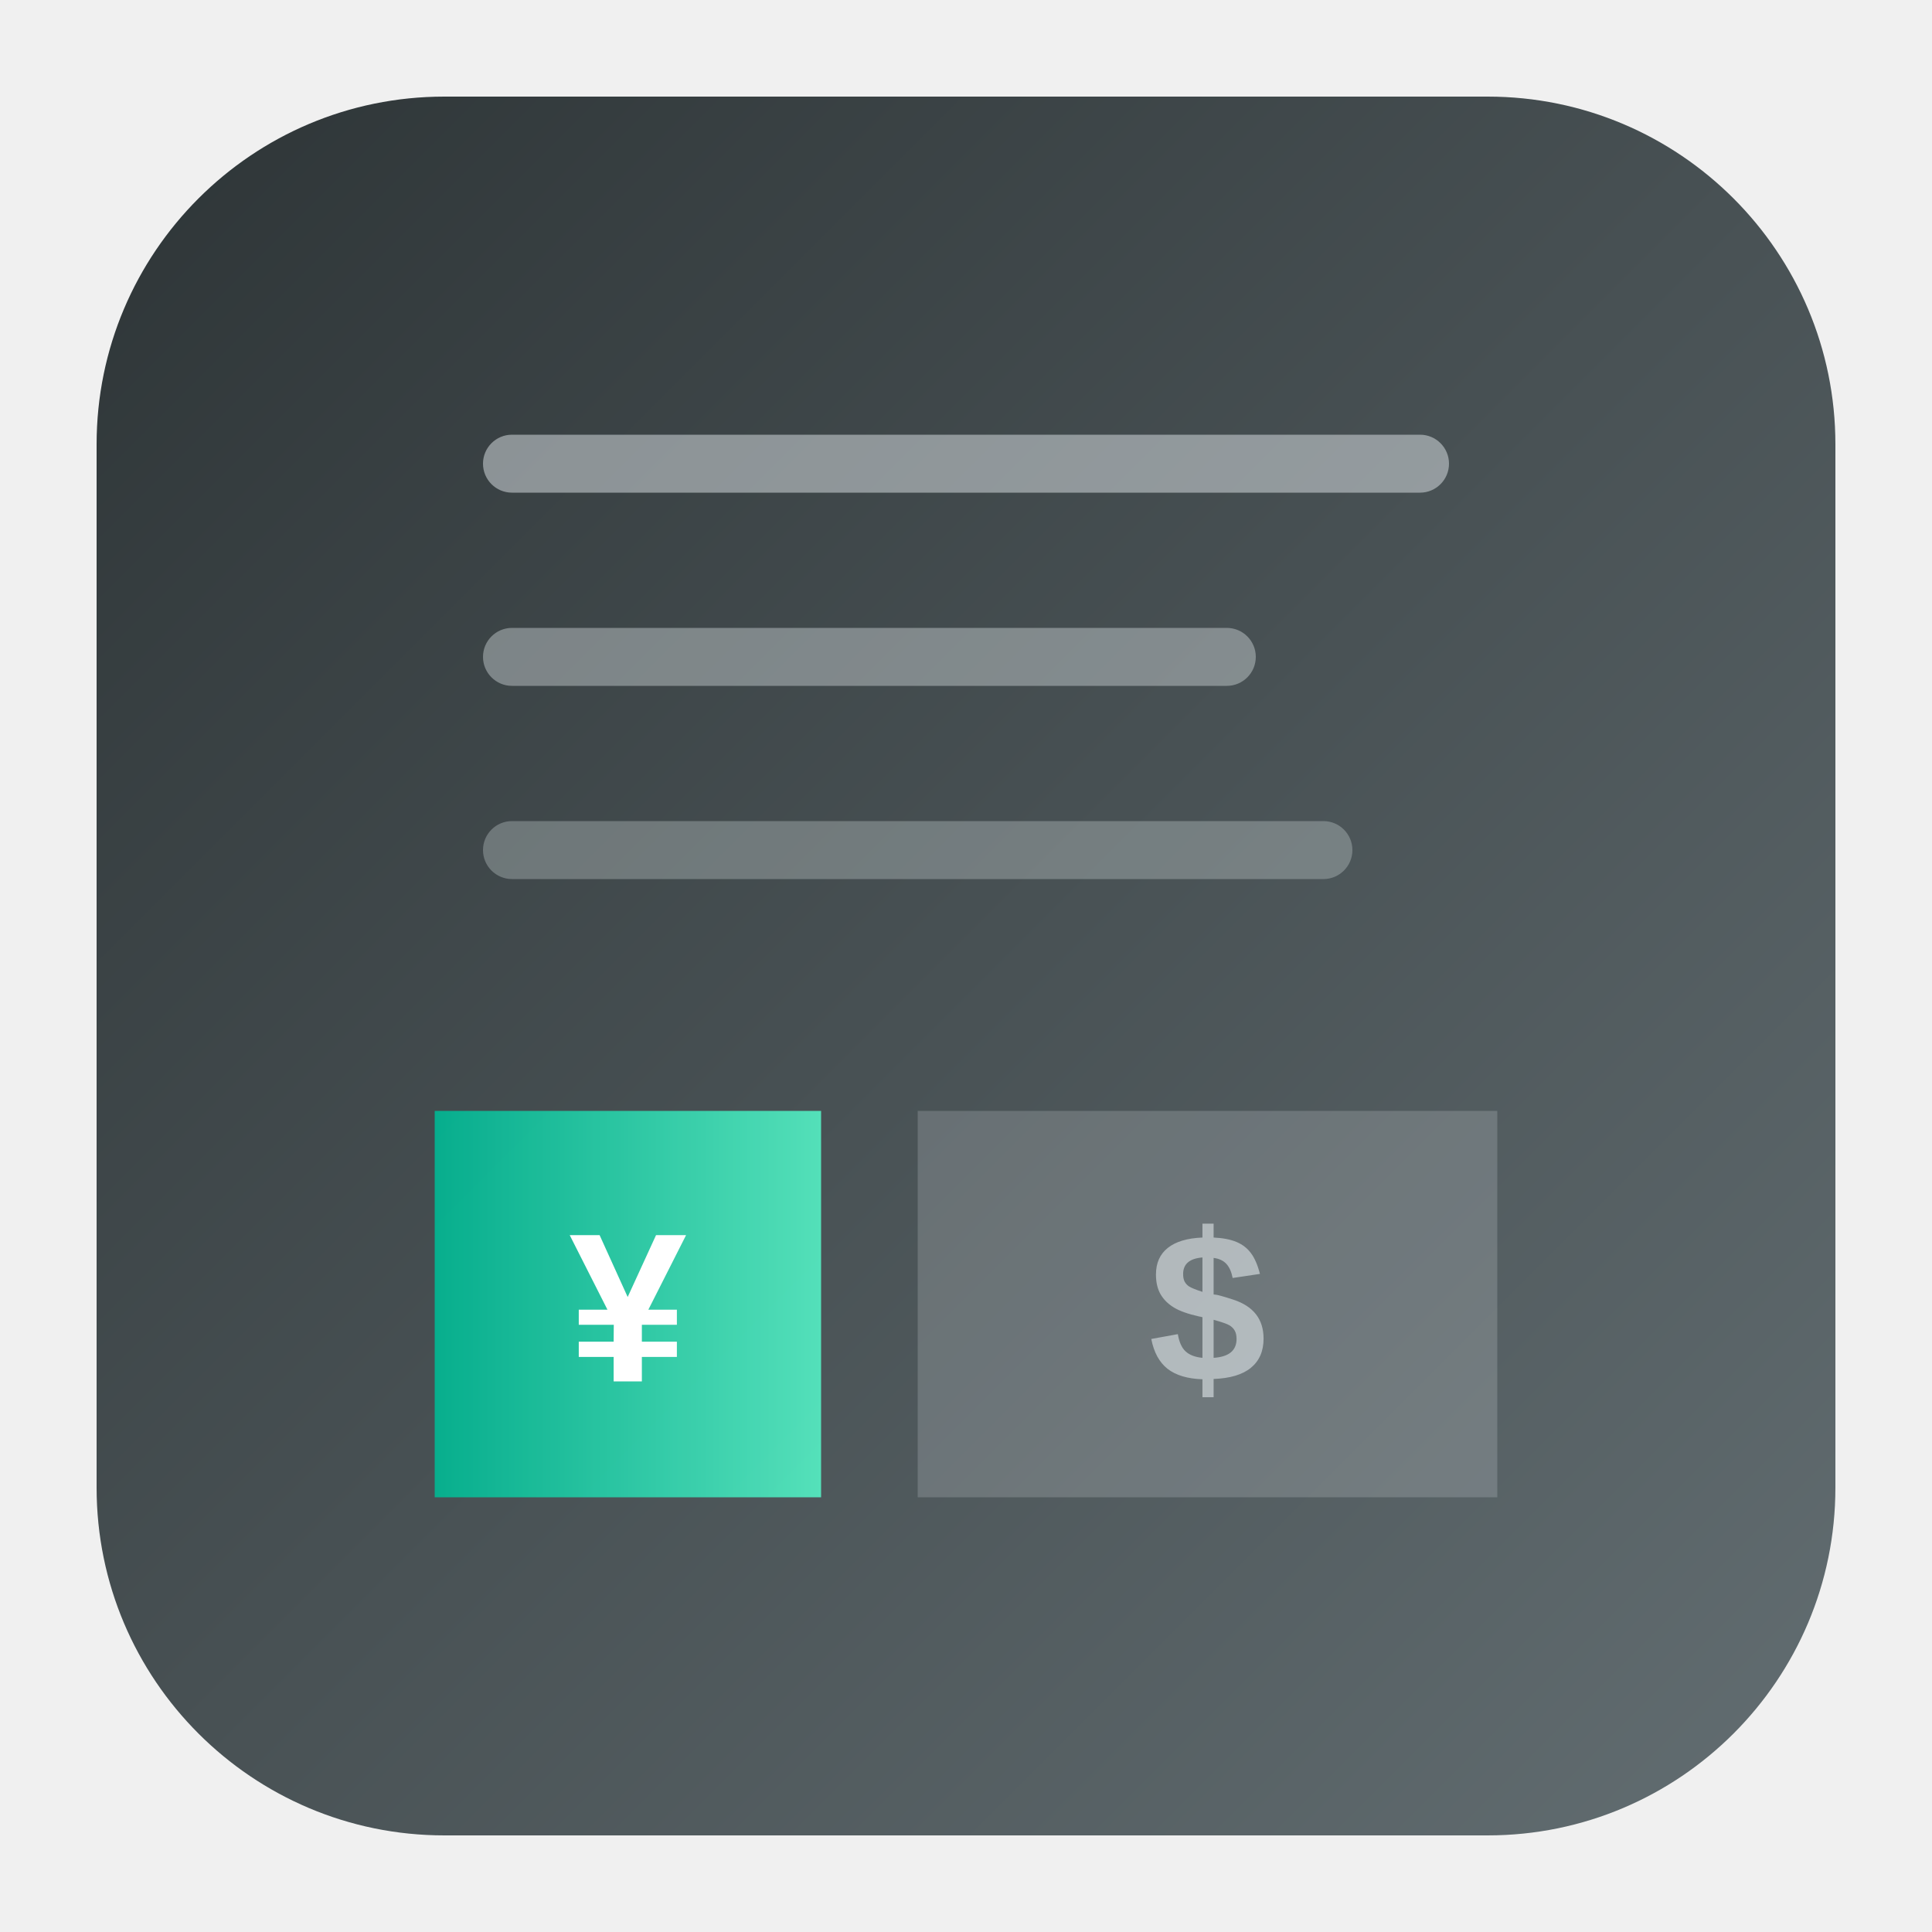
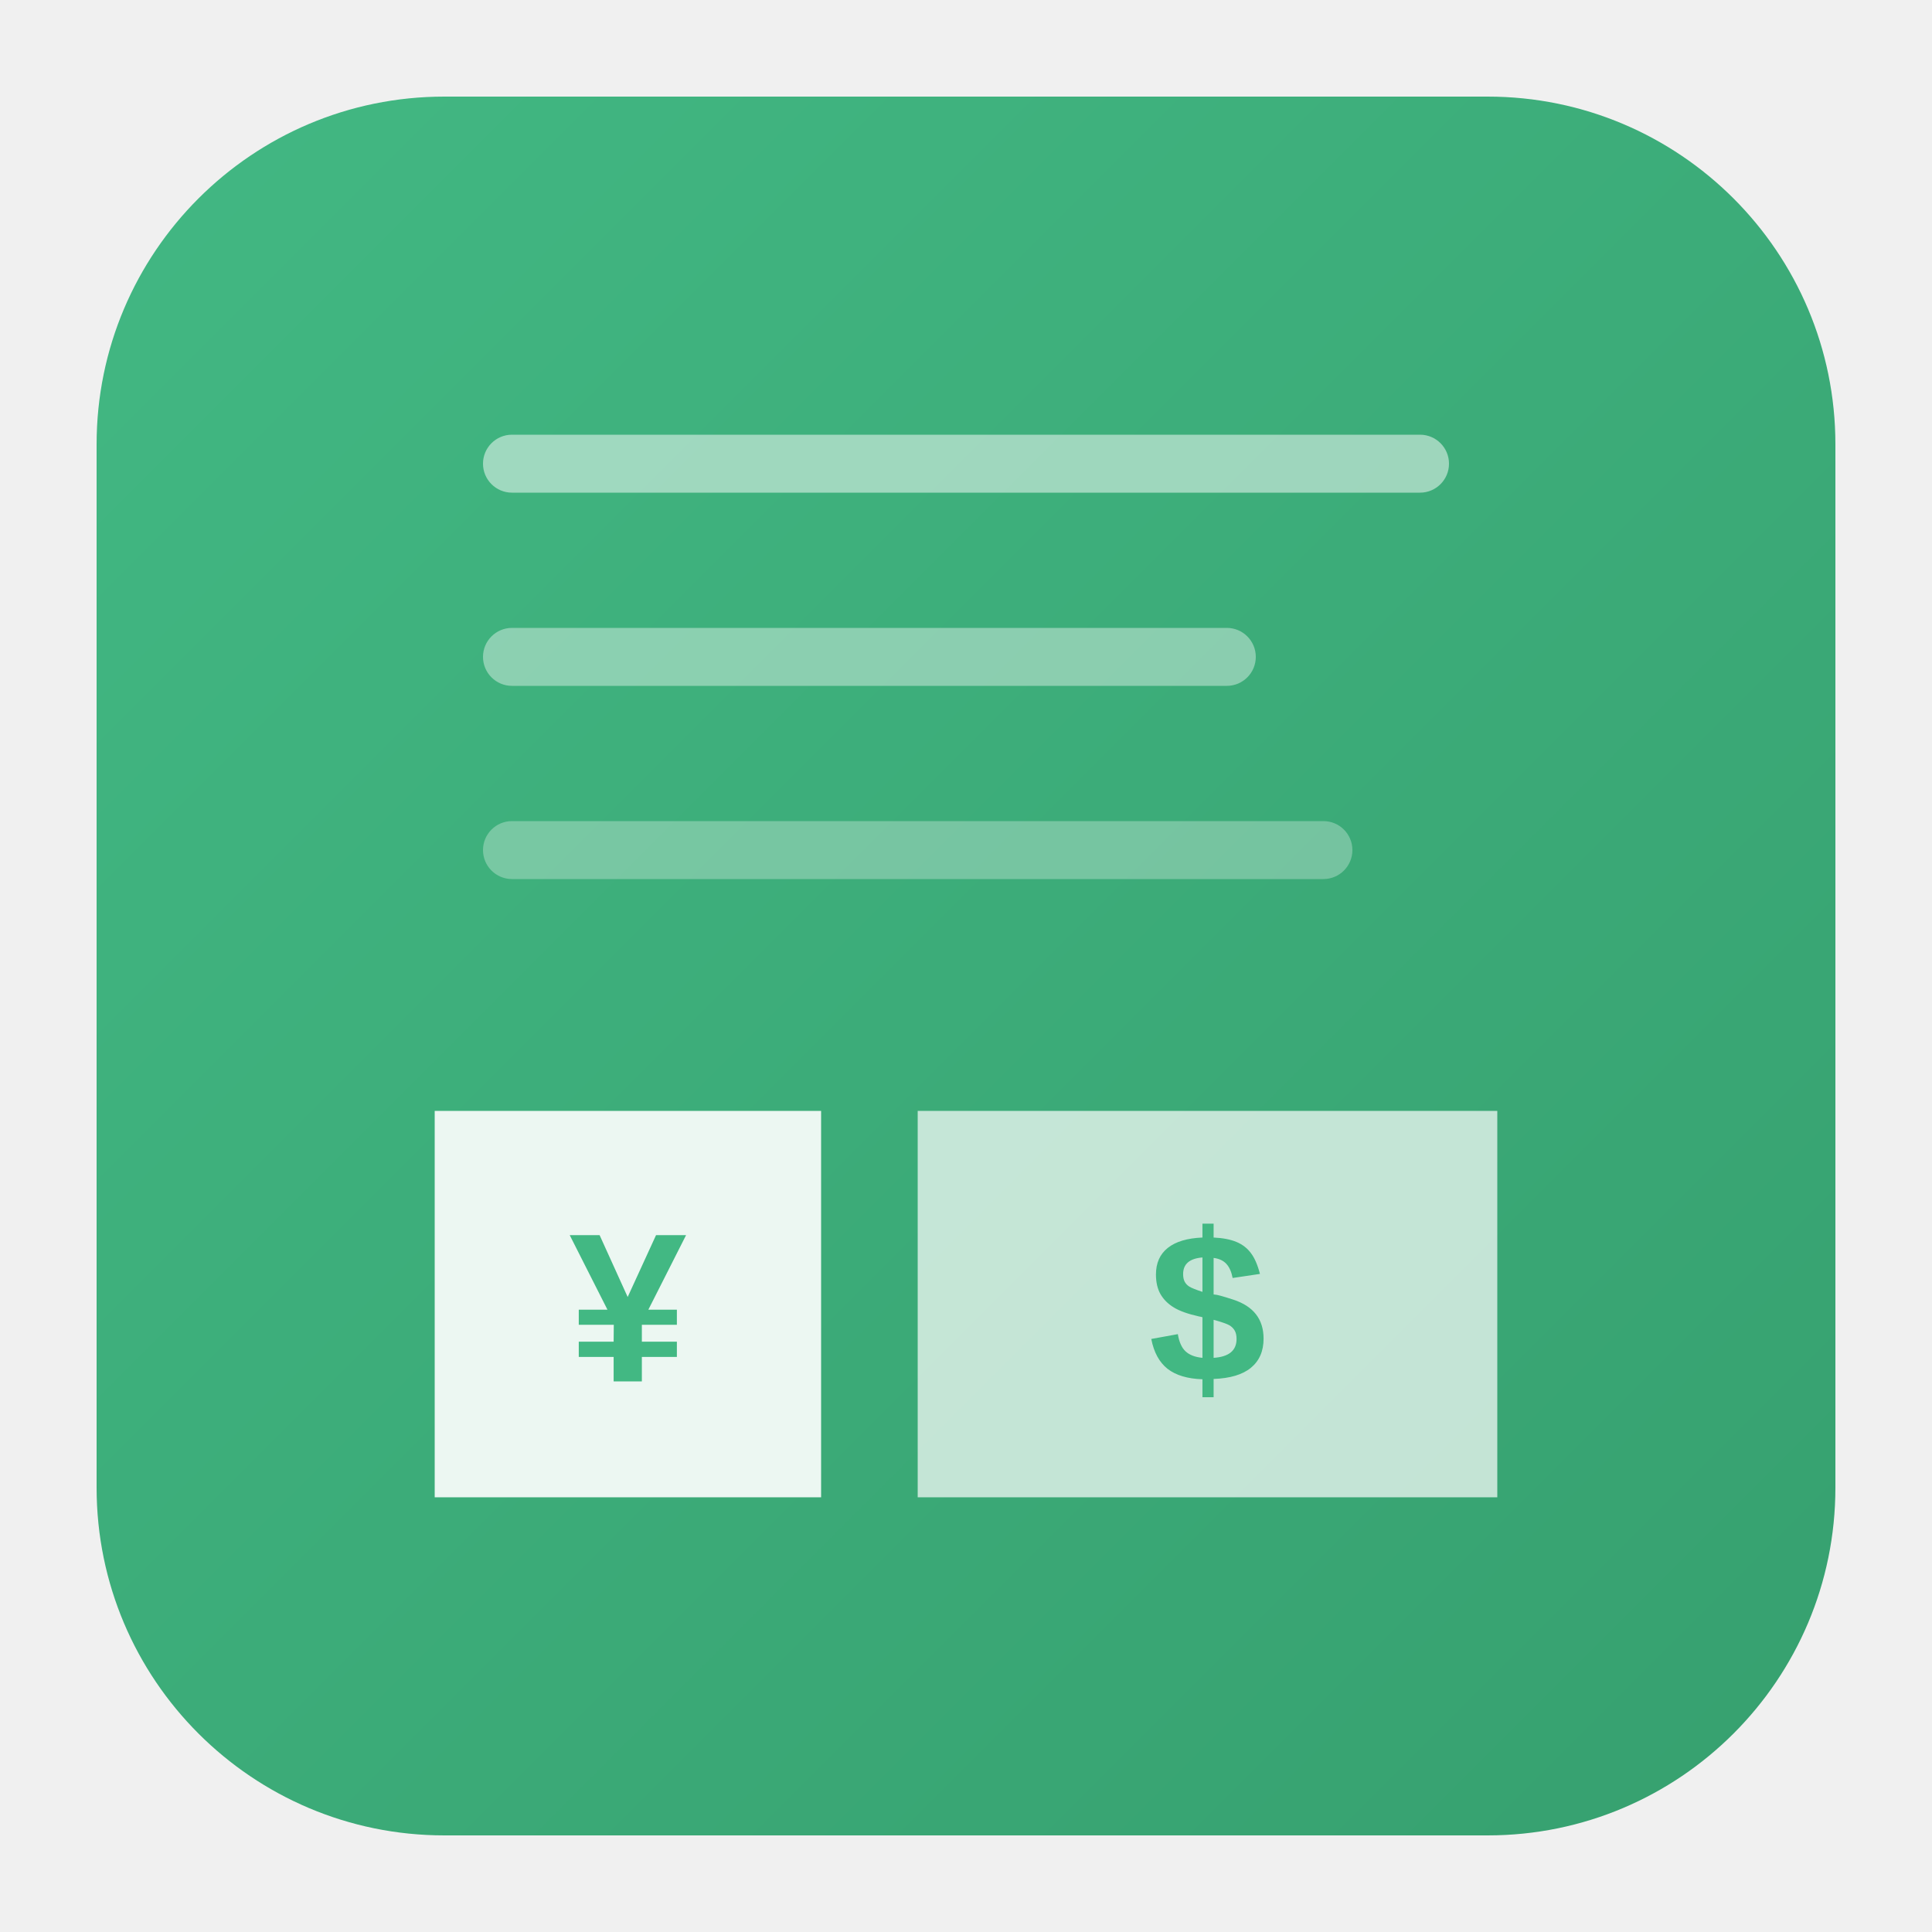
<svg xmlns="http://www.w3.org/2000/svg" viewBox="0 0 200 200" width="200" height="200">
  <defs>
    <linearGradient id="bgGrad" x1="0%" y1="0%" x2="100%" y2="100%">
-       <stop offset="0%" style="stop-color:#2D3436;stop-opacity:1" />
-       <stop offset="100%" style="stop-color:#636E72;stop-opacity:1" />
+       <stop offset="0%" style="stop-color:#42b883;stop-opacity:1" />
+       <stop offset="100%" style="stop-color:#36a06f;stop-opacity:1" />
    </linearGradient>
    <linearGradient id="accentGrad" x1="0%" y1="0%" x2="100%" y2="0%">
-       <stop offset="0%" style="stop-color:#00B894;stop-opacity:1" />
-       <stop offset="100%" style="stop-color:#55EFC4;stop-opacity:1" />
+       <stop offset="0%" style="stop-color:#2d8659;stop-opacity:1" />
+       <stop offset="100%" style="stop-color:#42b883;stop-opacity:1" />
    </linearGradient>
  </defs>
  <rect x="10" y="10" width="180" height="180" rx="36" ry="36" fill="url(#bgGrad)" />
-   <rect x="50" y="45" width="100" height="6" rx="3" fill="#DFE6E9" opacity="0.5" />
-   <rect x="50" y="65" width="80" height="6" rx="3" fill="#DFE6E9" opacity="0.4" />
-   <rect x="50" y="85" width="90" height="6" rx="3" fill="#DFE6E9" opacity="0.3" />
-   <path d="M45 115 L85 115 L85 155 L45 155 Z" fill="url(#accentGrad)" opacity="0.9" />
-   <path d="M95 115 L155 115 L155 155 L95 155 Z" fill="#DFE6E9" opacity="0.2" />
-   <text x="65" y="143" font-family="Arial, sans-serif" font-size="22" font-weight="bold" fill="#FFFFFF" text-anchor="middle">¥</text>
-   <text x="125" y="143" font-family="Arial, sans-serif" font-size="22" font-weight="bold" fill="#DFE6E9" text-anchor="middle" opacity="0.6">$</text>
+   <rect x="50" y="45" width="100" height="6" rx="3" fill="#FFFFFF" opacity="0.5" />
+   <rect x="50" y="65" width="80" height="6" rx="3" fill="#FFFFFF" opacity="0.4" />
+   <rect x="50" y="85" width="90" height="6" rx="3" fill="#FFFFFF" opacity="0.3" />
+   <path d="M45 115 L85 115 L85 155 L45 155 Z" fill="#FFFFFF" opacity="0.9" />
+   <path d="M95 115 L155 115 L155 155 L95 155 Z" fill="#FFFFFF" opacity="0.7" />
+   <text x="65" y="143" font-family="Arial, sans-serif" font-size="22" font-weight="bold" fill="#42b883" text-anchor="middle">¥
+     </text>
+   <text x="125" y="143" font-family="Arial, sans-serif" font-size="22" font-weight="bold" fill="#42b883" text-anchor="middle">$
+     </text>
</svg>
